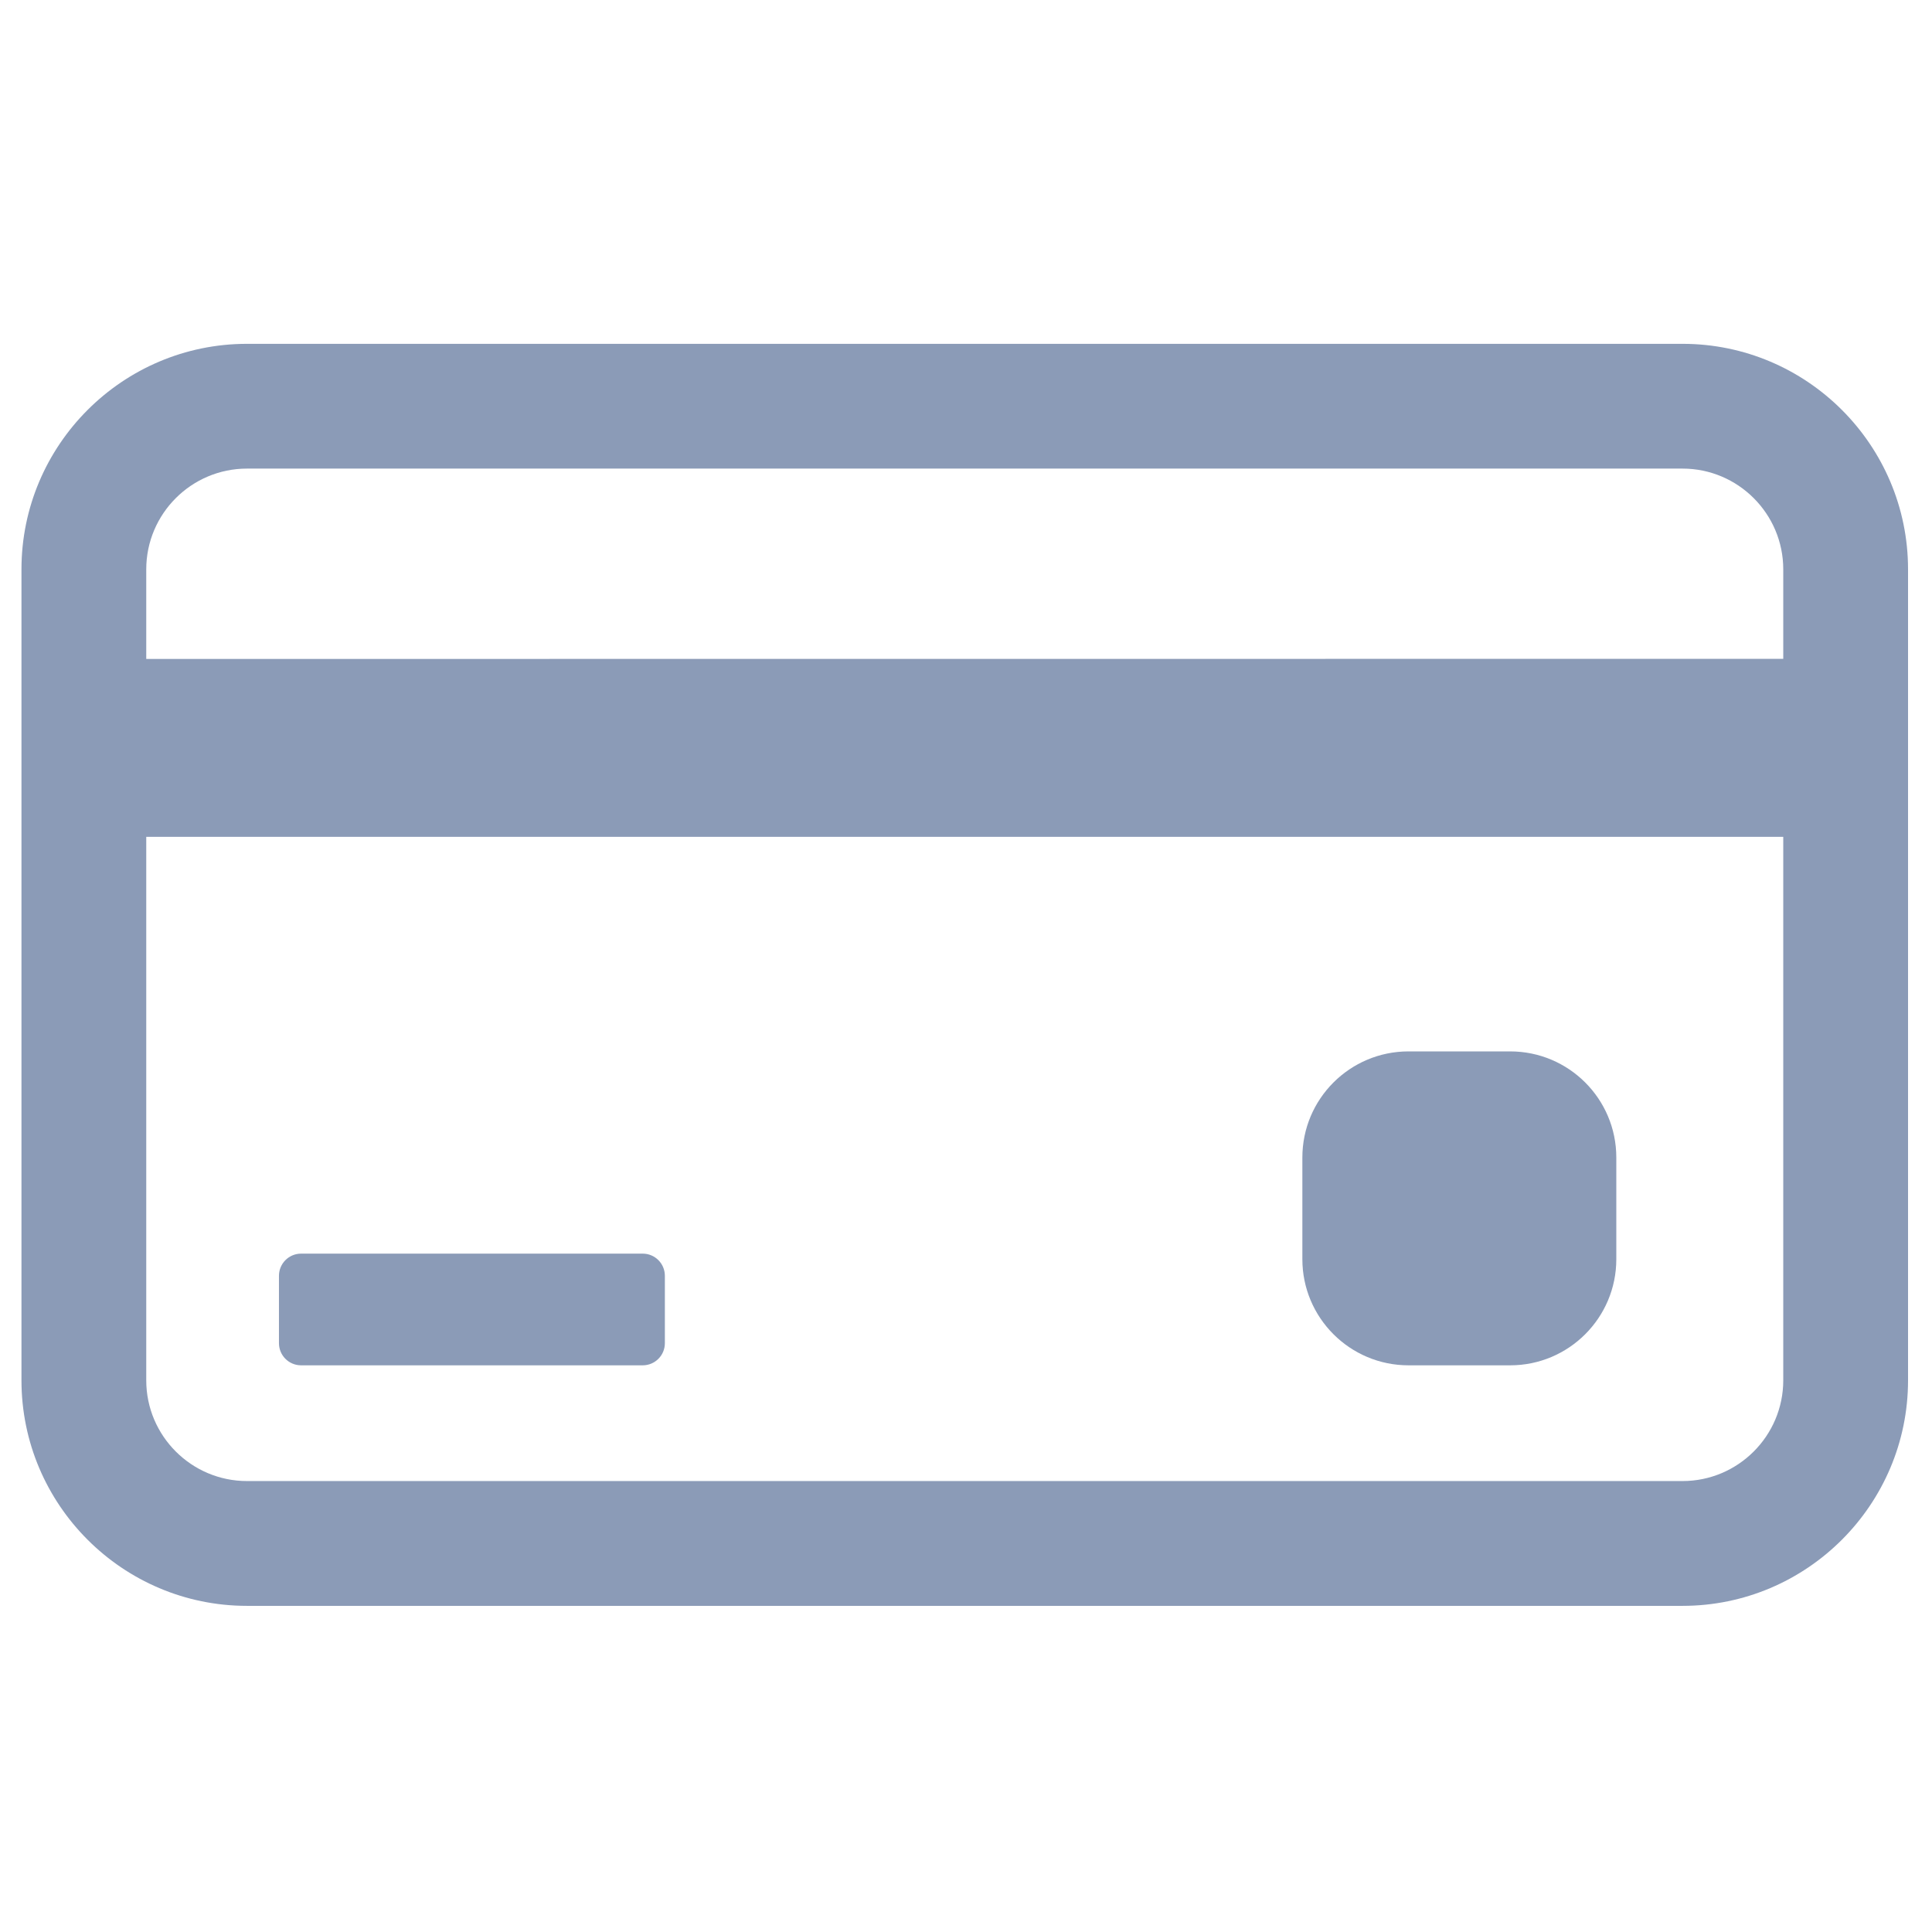
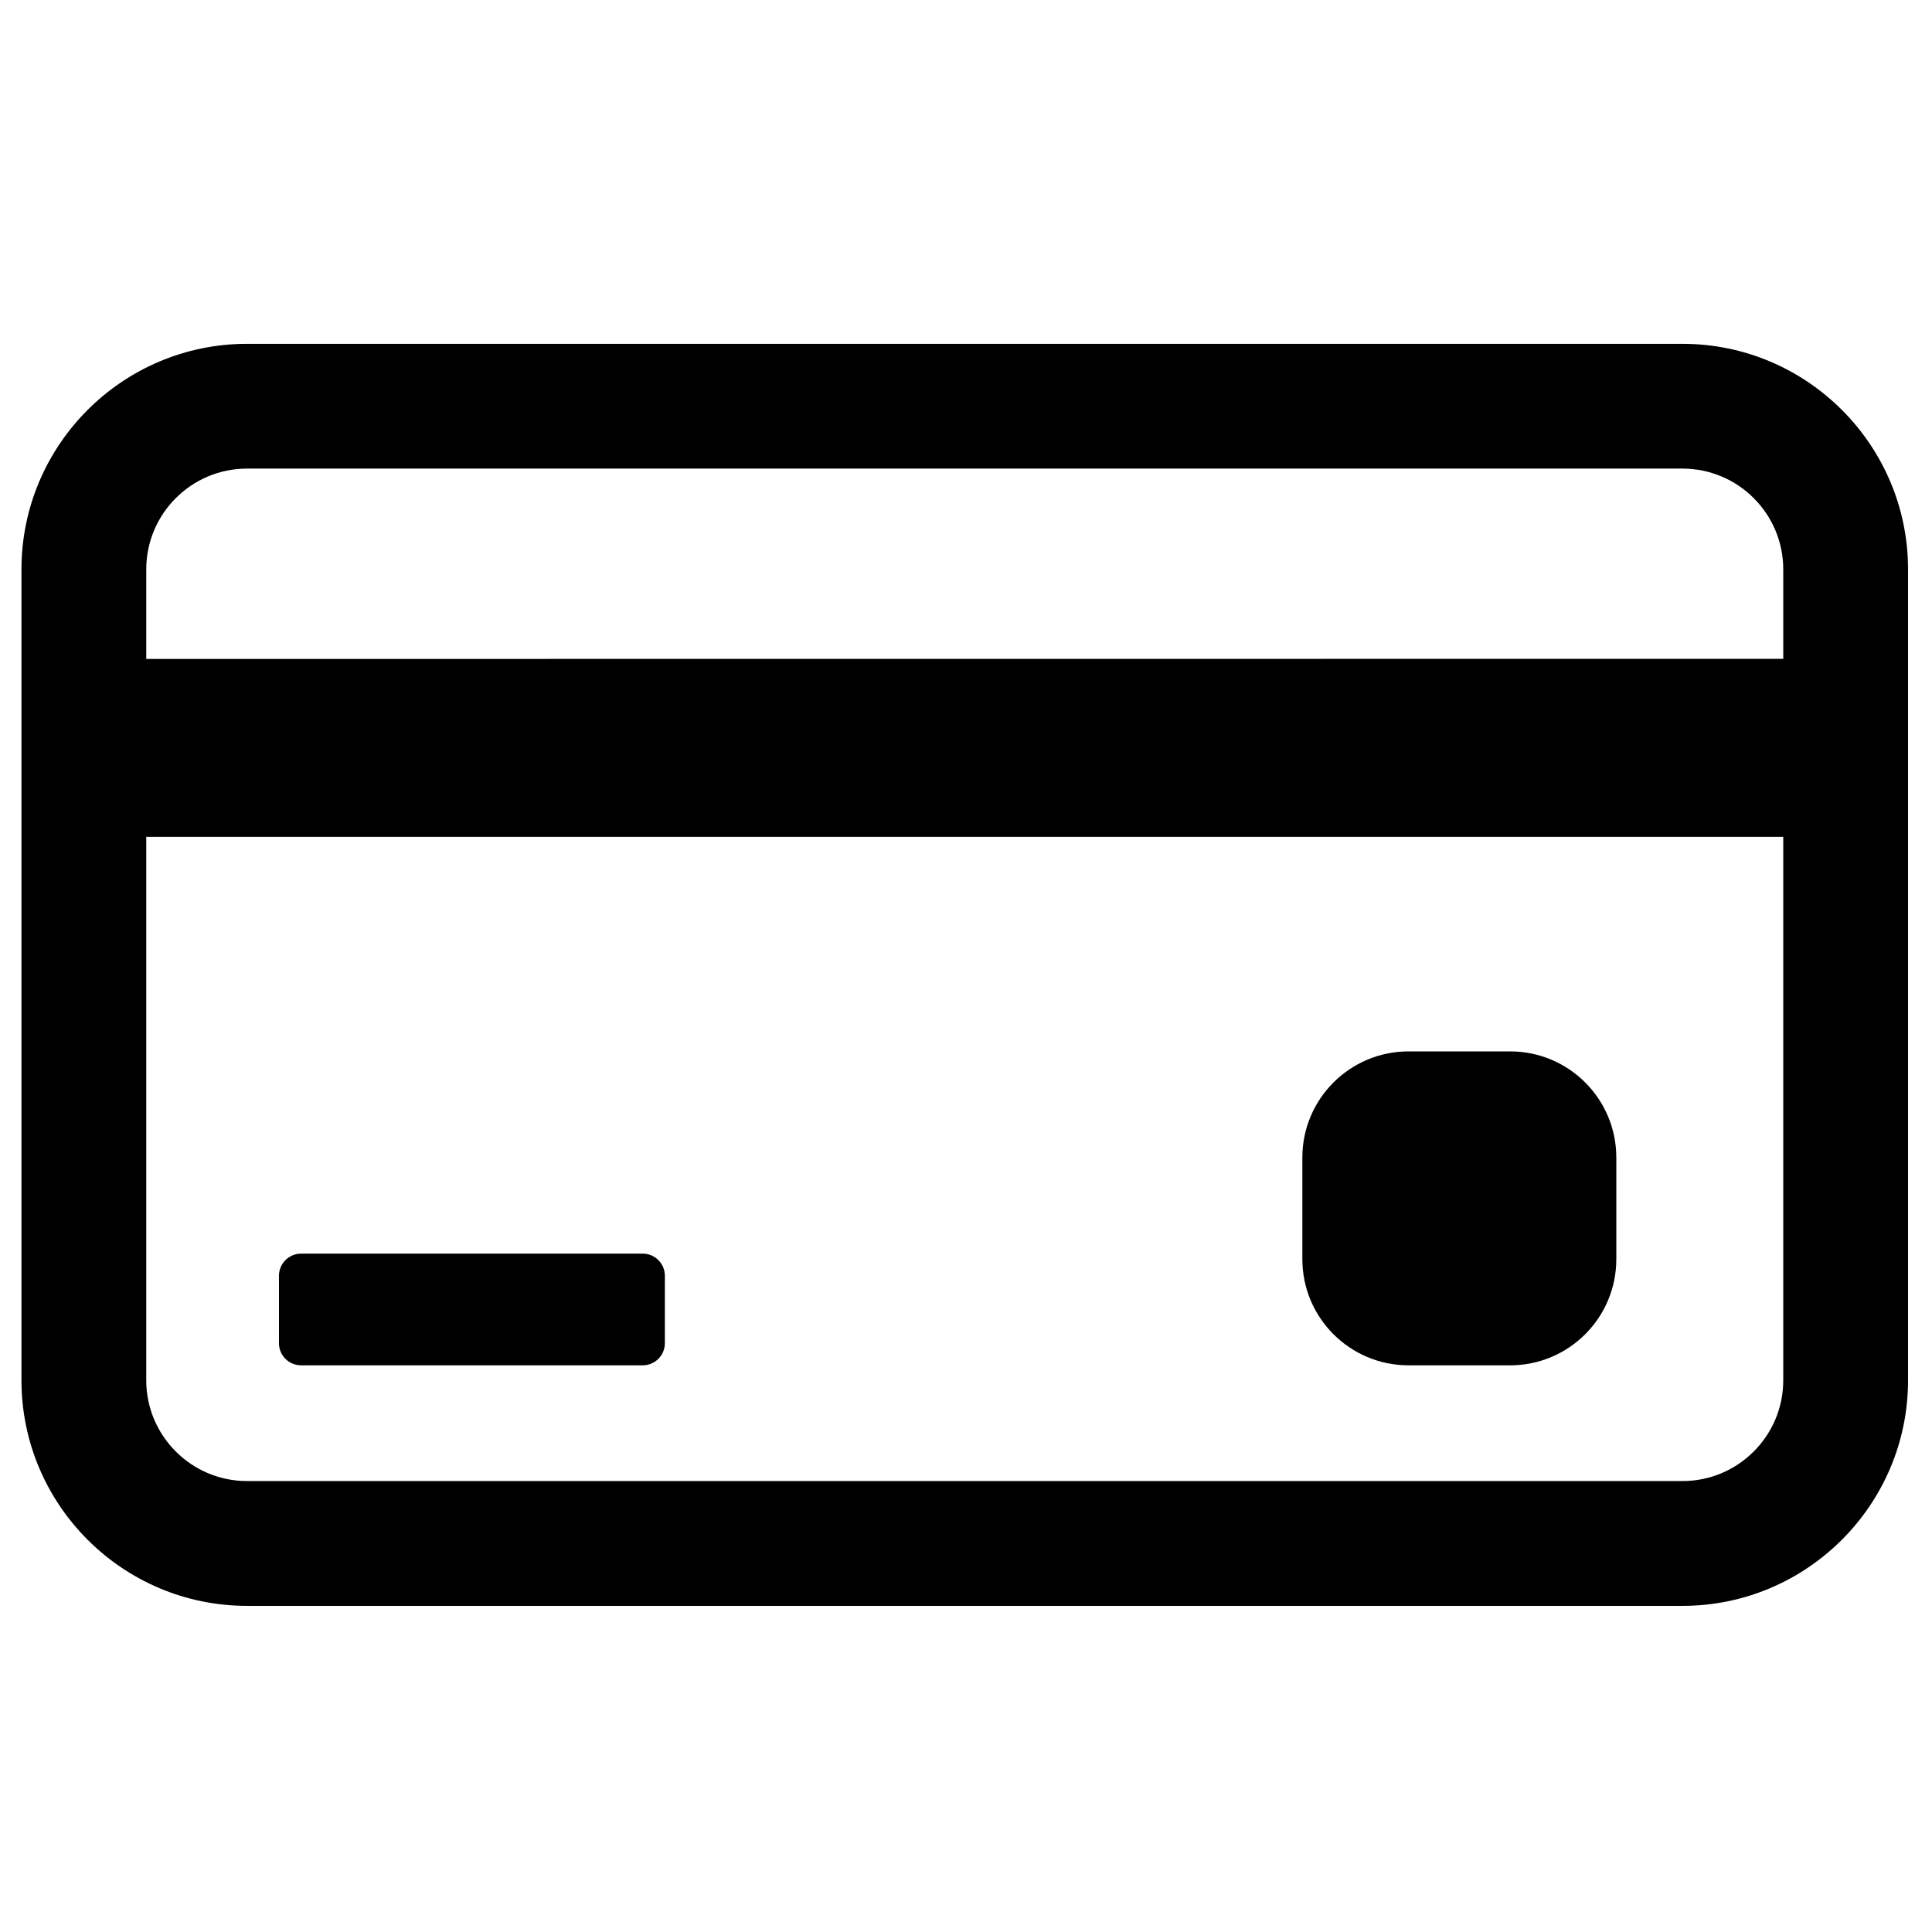
<svg xmlns="http://www.w3.org/2000/svg" width="90px" height="90px" viewBox="0 0 90 90" version="1.1">
  <defs />
-   <g id="dashboard" stroke="none" stroke-width="1" fill="none" fill-rule="evenodd">
-     <g id="62780" transform="translate(1, 16)" fill-rule="nonzero" fill="#8B9BB7">
+   <g id="dashboard" stroke="none" stroke-width="1" fill-rule="evenodd">
+     <g id="62780" transform="translate(1, 16)" fill-rule="nonzero">
      <path d="M77.379,0.017 L10.505,0.017 C4.713,0.017 0,4.729 0,10.522 L0,48.301 C0,54.094 4.713,58.807 10.505,58.807 L77.379,58.807 C83.171,58.807 87.884,54.094 87.884,48.301 L87.884,10.522 C87.884,4.729 83.172,0.017 77.379,0.017 Z M82.071,48.301 C82.071,50.888 79.966,52.993 77.379,52.993 L10.505,52.993 C7.918,52.993 5.813,50.888 5.813,48.301 L5.813,22.984 L82.071,22.984 L82.071,48.301 L82.071,48.301 Z M82.071,14.691 L5.813,14.696 L5.813,10.522 C5.813,7.934 7.918,5.829 10.506,5.829 L77.379,5.829 C79.966,5.829 82.071,7.934 82.071,10.522 L82.071,14.691 Z" id="Shape" />
      <path d="M13.027,47.602 L28.94,47.602 C29.509,47.602 29.972,47.141 29.972,46.571 L29.972,43.431 C29.972,42.861 29.509,42.399 28.94,42.399 L13.027,42.399 C12.457,42.399 11.995,42.861 11.995,43.431 L11.995,46.571 C11.995,47.141 12.457,47.602 13.027,47.602 Z" id="Shape" />
      <path d="M64.615,47.602 L69.348,47.602 C72.08,47.602 74.294,45.388 74.294,42.657 L74.294,37.923 C74.294,35.192 72.08,32.978 69.348,32.978 L64.615,32.978 C61.884,32.978 59.669,35.192 59.669,37.923 L59.669,42.657 C59.669,45.388 61.884,47.602 64.615,47.602 Z" id="Shape" />
    </g>
  </g>
</svg>
